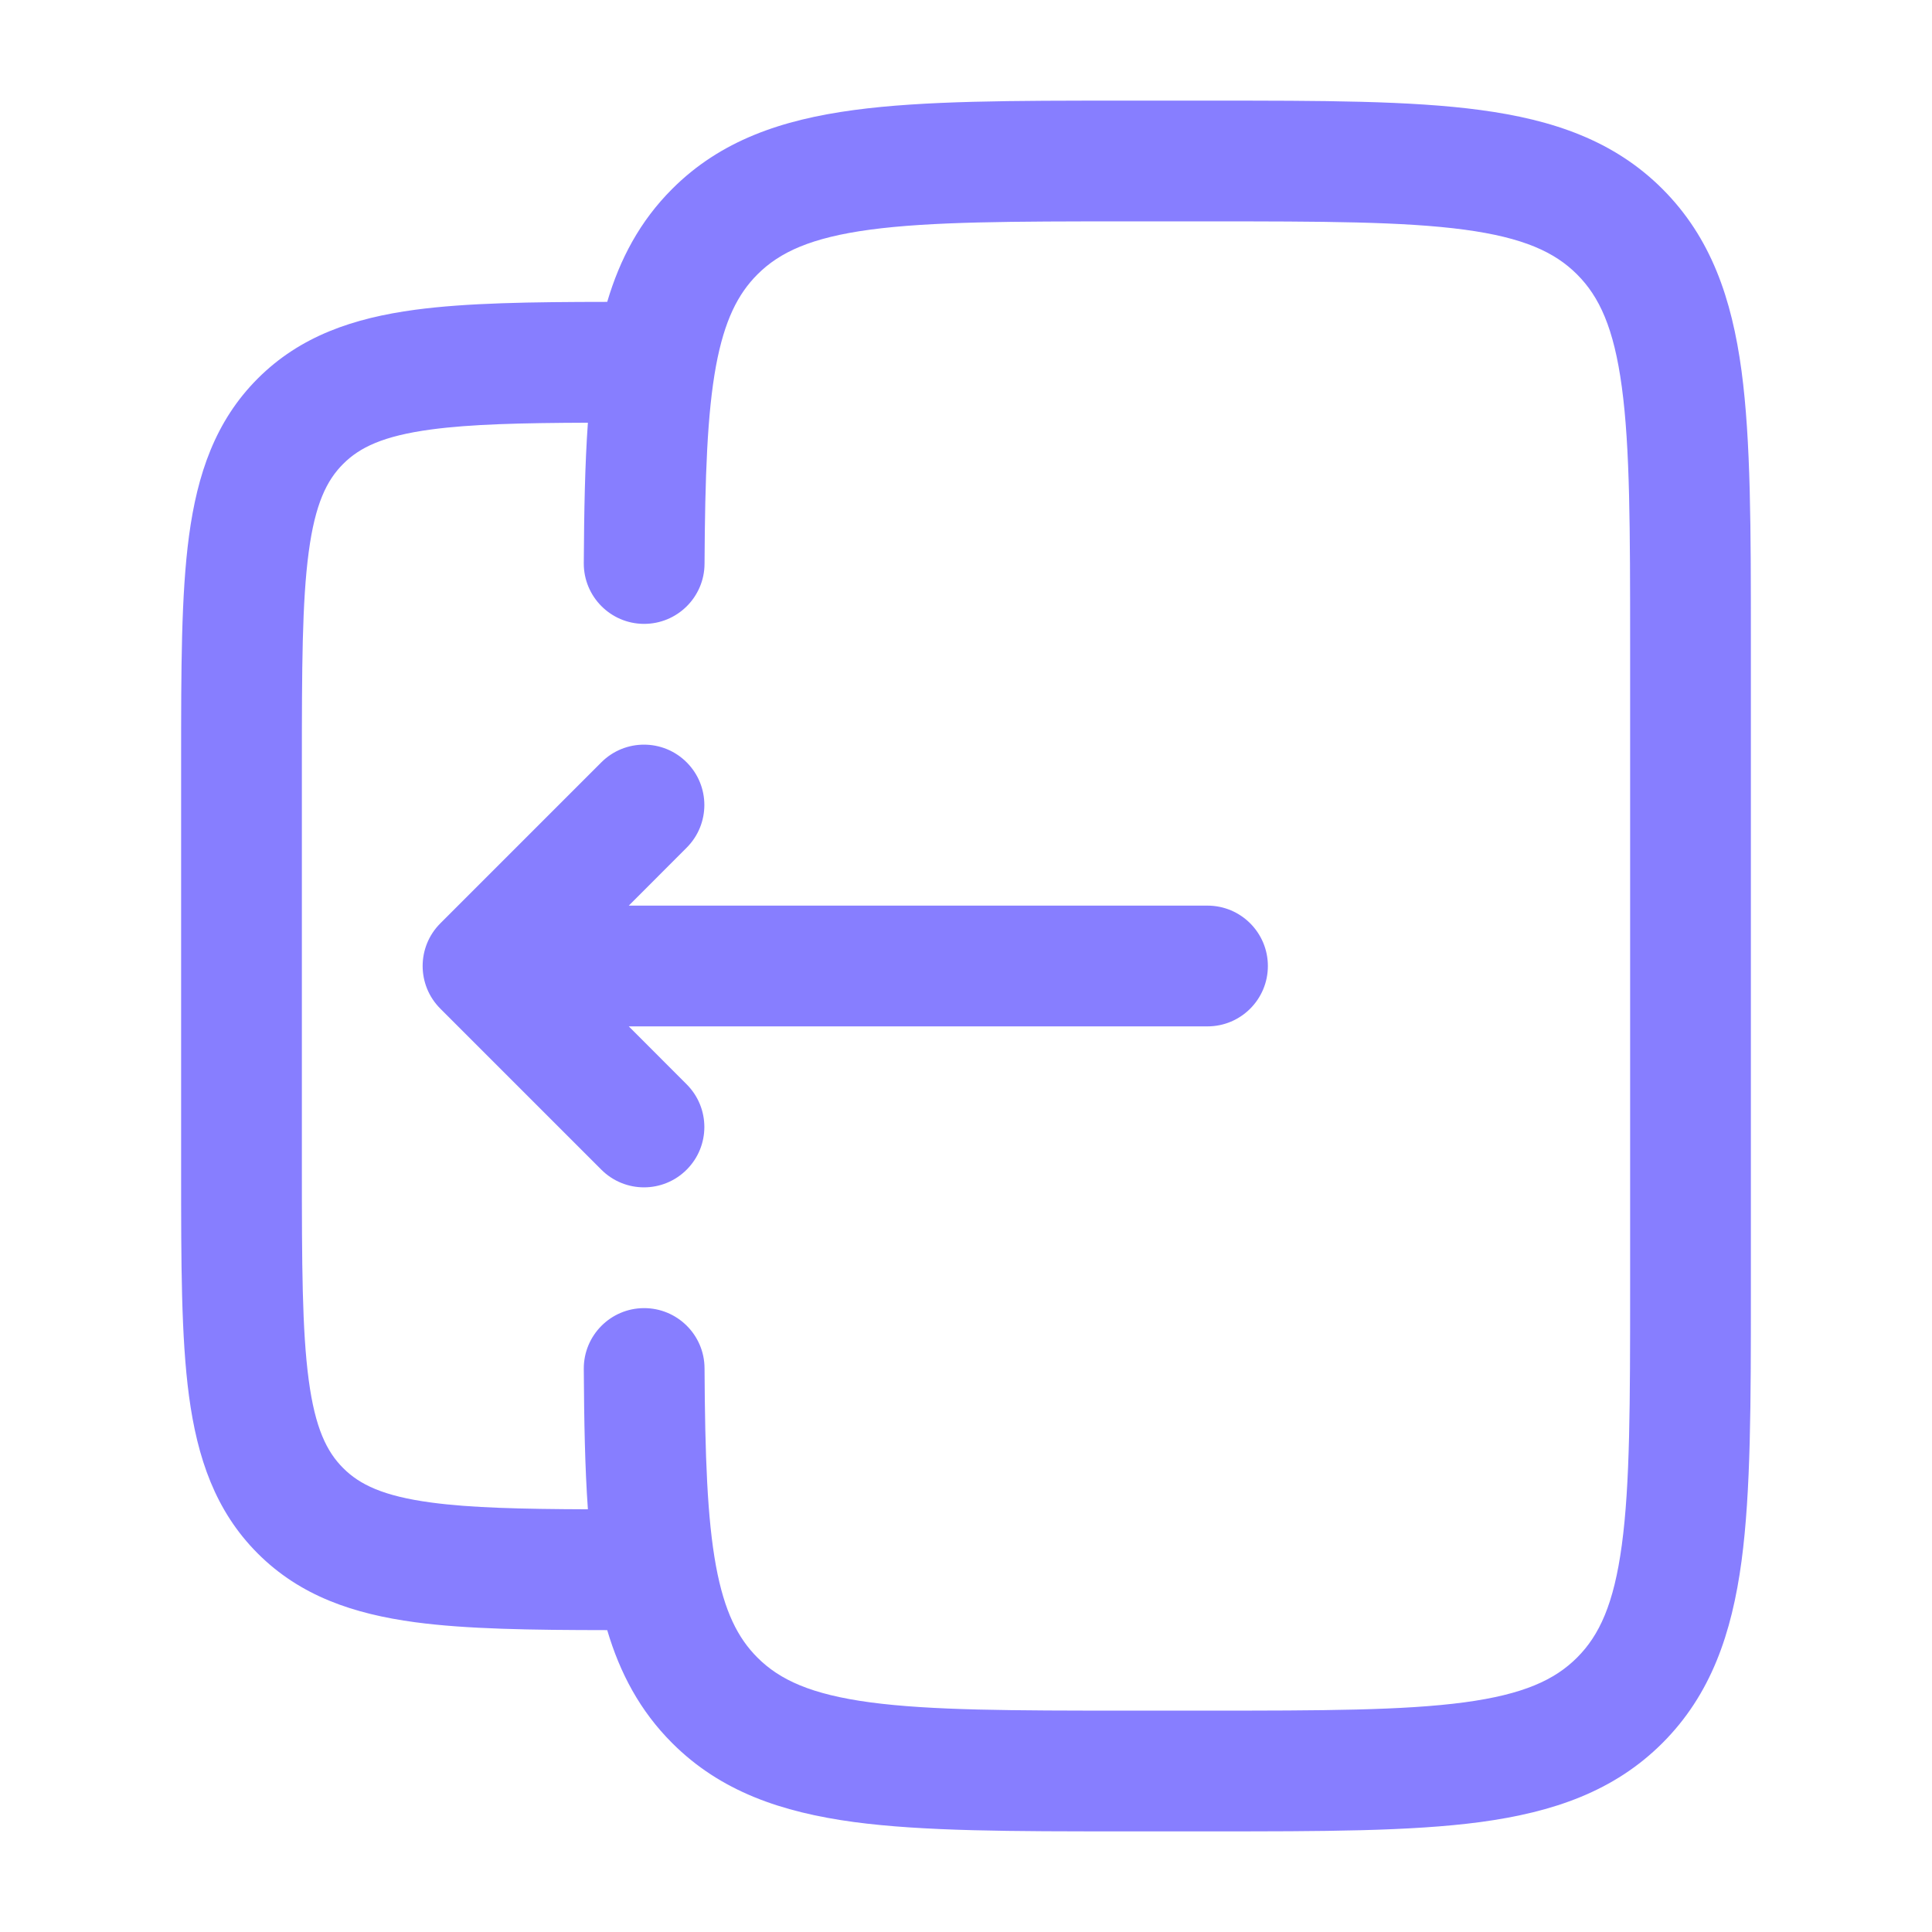
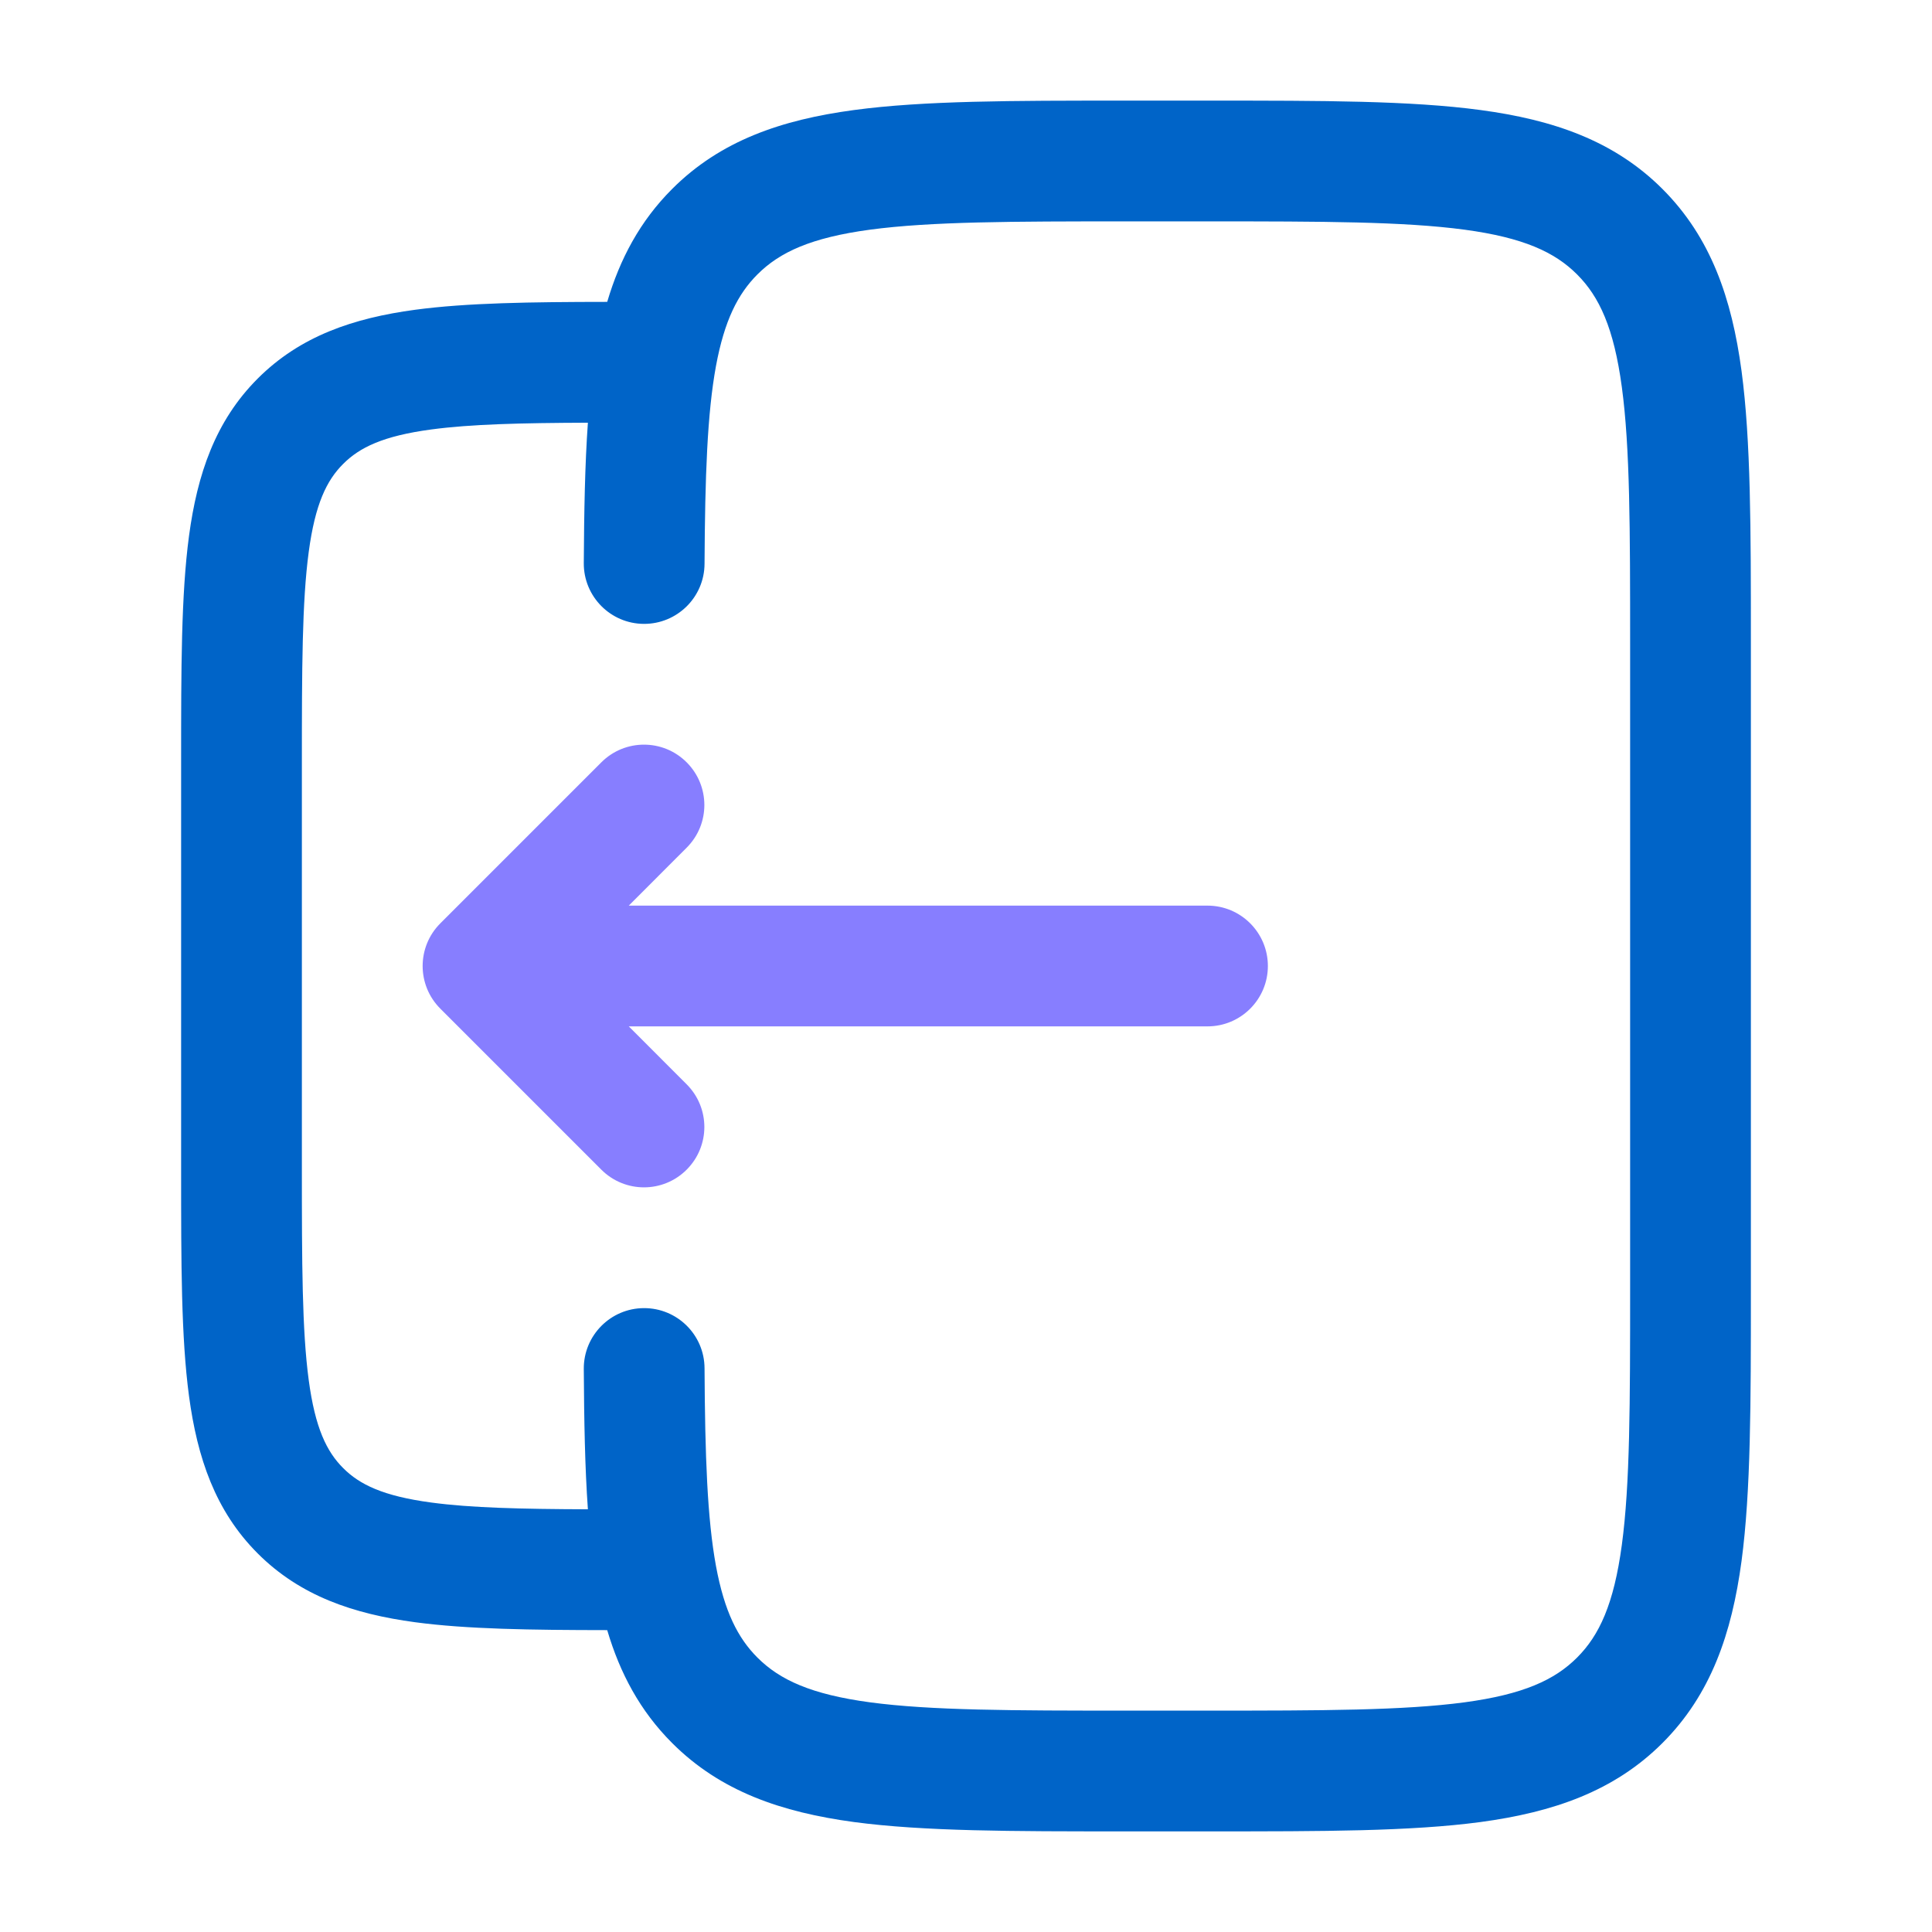
<svg xmlns="http://www.w3.org/2000/svg" width="24" height="24" viewBox="0 0 24 24" fill="none">
  <path d="M5.47 12.53C5.177 12.237 5.177 11.763 5.47 11.47L7.47 9.47C7.763 9.177 8.237 9.177 8.53 9.47C8.823 9.763 8.823 10.237 8.53 10.53L7.811 11.25L15 11.25C15.414 11.25 15.75 11.586 15.75 12C15.75 12.414 15.414 12.75 15 12.75L7.811 12.75L8.53 13.47C8.823 13.763 8.823 14.237 8.53 14.53C8.237 14.823 7.763 14.823 7.47 14.53L5.47 12.53Z" fill="#877EFF" />
-   <path fill-rule="evenodd" clip-rule="evenodd" d="M13.945 1.25H15.055C16.423 1.25 17.525 1.25 18.392 1.367C19.292 1.488 20.05 1.746 20.652 2.348C21.254 2.95 21.513 3.708 21.634 4.608C21.75 5.475 21.75 6.578 21.75 7.945V16.055C21.75 17.422 21.75 18.525 21.634 19.392C21.513 20.292 21.254 21.05 20.652 21.652C20.05 22.254 19.292 22.512 18.392 22.634C17.525 22.75 16.423 22.75 15.055 22.75H13.945C12.578 22.75 11.475 22.75 10.608 22.634C9.708 22.512 8.95 22.254 8.349 21.652C7.95 21.253 7.701 20.784 7.543 20.25C6.592 20.249 5.799 20.238 5.157 20.152C4.393 20.049 3.731 19.827 3.202 19.298C2.673 18.769 2.451 18.107 2.348 17.343C2.25 16.612 2.25 15.687 2.25 14.554V9.446C2.25 8.313 2.25 7.388 2.348 6.657C2.451 5.893 2.673 5.231 3.202 4.702C3.731 4.173 4.393 3.951 5.157 3.848C5.799 3.762 6.592 3.751 7.543 3.75C7.701 3.216 7.95 2.747 8.349 2.348C8.95 1.746 9.708 1.488 10.608 1.367C11.475 1.25 12.578 1.25 13.945 1.25ZM7.252 17.004C7.256 17.649 7.266 18.229 7.303 18.749C6.468 18.746 5.848 18.731 5.357 18.665C4.759 18.585 4.466 18.441 4.263 18.237C4.059 18.034 3.915 17.741 3.835 17.143C3.752 16.524 3.75 15.7 3.75 14.5V9.5C3.75 8.3 3.752 7.476 3.835 6.857C3.915 6.259 4.059 5.966 4.263 5.763C4.466 5.559 4.759 5.415 5.357 5.335C5.848 5.269 6.468 5.254 7.303 5.251C7.266 5.771 7.256 6.351 7.252 6.996C7.25 7.41 7.584 7.748 7.998 7.75C8.412 7.752 8.75 7.418 8.752 7.004C8.758 5.911 8.786 5.136 8.894 4.547C8.999 3.981 9.166 3.652 9.409 3.409C9.686 3.132 10.075 2.952 10.808 2.853C11.564 2.752 12.565 2.75 14 2.75H15C16.436 2.75 17.437 2.752 18.192 2.853C18.926 2.952 19.314 3.132 19.591 3.409C19.868 3.686 20.048 4.074 20.147 4.808C20.249 5.563 20.25 6.565 20.25 8V16C20.25 17.435 20.249 18.436 20.147 19.192C20.048 19.926 19.868 20.314 19.591 20.591C19.314 20.868 18.926 21.048 18.192 21.147C17.437 21.248 16.436 21.25 15 21.25H14C12.565 21.25 11.564 21.248 10.808 21.147C10.075 21.048 9.686 20.868 9.409 20.591C9.166 20.348 8.999 20.02 8.894 19.453C8.786 18.864 8.758 18.089 8.752 16.996C8.75 16.582 8.412 16.248 7.998 16.25C7.584 16.252 7.25 16.59 7.252 17.004Z" fill="#877EFF" />
+   <path fill-rule="evenodd" clip-rule="evenodd" d="M13.945 1.25H15.055C16.423 1.25 17.525 1.25 18.392 1.367C19.292 1.488 20.05 1.746 20.652 2.348C21.254 2.95 21.513 3.708 21.634 4.608C21.75 5.475 21.75 6.578 21.75 7.945V16.055C21.75 17.422 21.75 18.525 21.634 19.392C21.513 20.292 21.254 21.05 20.652 21.652C20.05 22.254 19.292 22.512 18.392 22.634C17.525 22.75 16.423 22.75 15.055 22.75H13.945C12.578 22.75 11.475 22.75 10.608 22.634C9.708 22.512 8.95 22.254 8.349 21.652C7.95 21.253 7.701 20.784 7.543 20.25C6.592 20.249 5.799 20.238 5.157 20.152C4.393 20.049 3.731 19.827 3.202 19.298C2.673 18.769 2.451 18.107 2.348 17.343C2.25 16.612 2.25 15.687 2.25 14.554V9.446C2.25 8.313 2.25 7.388 2.348 6.657C2.451 5.893 2.673 5.231 3.202 4.702C3.731 4.173 4.393 3.951 5.157 3.848C5.799 3.762 6.592 3.751 7.543 3.75C7.701 3.216 7.95 2.747 8.349 2.348C8.95 1.746 9.708 1.488 10.608 1.367C11.475 1.25 12.578 1.25 13.945 1.25ZM7.252 17.004C7.256 17.649 7.266 18.229 7.303 18.749C6.468 18.746 5.848 18.731 5.357 18.665C4.759 18.585 4.466 18.441 4.263 18.237C4.059 18.034 3.915 17.741 3.835 17.143C3.752 16.524 3.75 15.7 3.75 14.5V9.5C3.75 8.3 3.752 7.476 3.835 6.857C3.915 6.259 4.059 5.966 4.263 5.763C4.466 5.559 4.759 5.415 5.357 5.335C5.848 5.269 6.468 5.254 7.303 5.251C7.266 5.771 7.256 6.351 7.252 6.996C7.25 7.41 7.584 7.748 7.998 7.75C8.412 7.752 8.75 7.418 8.752 7.004C8.758 5.911 8.786 5.136 8.894 4.547C8.999 3.981 9.166 3.652 9.409 3.409C9.686 3.132 10.075 2.952 10.808 2.853C11.564 2.752 12.565 2.75 14 2.75H15C16.436 2.75 17.437 2.752 18.192 2.853C18.926 2.952 19.314 3.132 19.591 3.409C19.868 3.686 20.048 4.074 20.147 4.808C20.249 5.563 20.25 6.565 20.25 8V16C20.25 17.435 20.249 18.436 20.147 19.192C20.048 19.926 19.868 20.314 19.591 20.591C19.314 20.868 18.926 21.048 18.192 21.147C17.437 21.248 16.436 21.25 15 21.25H14C12.565 21.25 11.564 21.248 10.808 21.147C10.075 21.048 9.686 20.868 9.409 20.591C9.166 20.348 8.999 20.02 8.894 19.453C8.786 18.864 8.758 18.089 8.752 16.996C8.75 16.582 8.412 16.248 7.998 16.25C7.584 16.252 7.25 16.59 7.252 17.004Z" fill="#0064C8" />
</svg>
